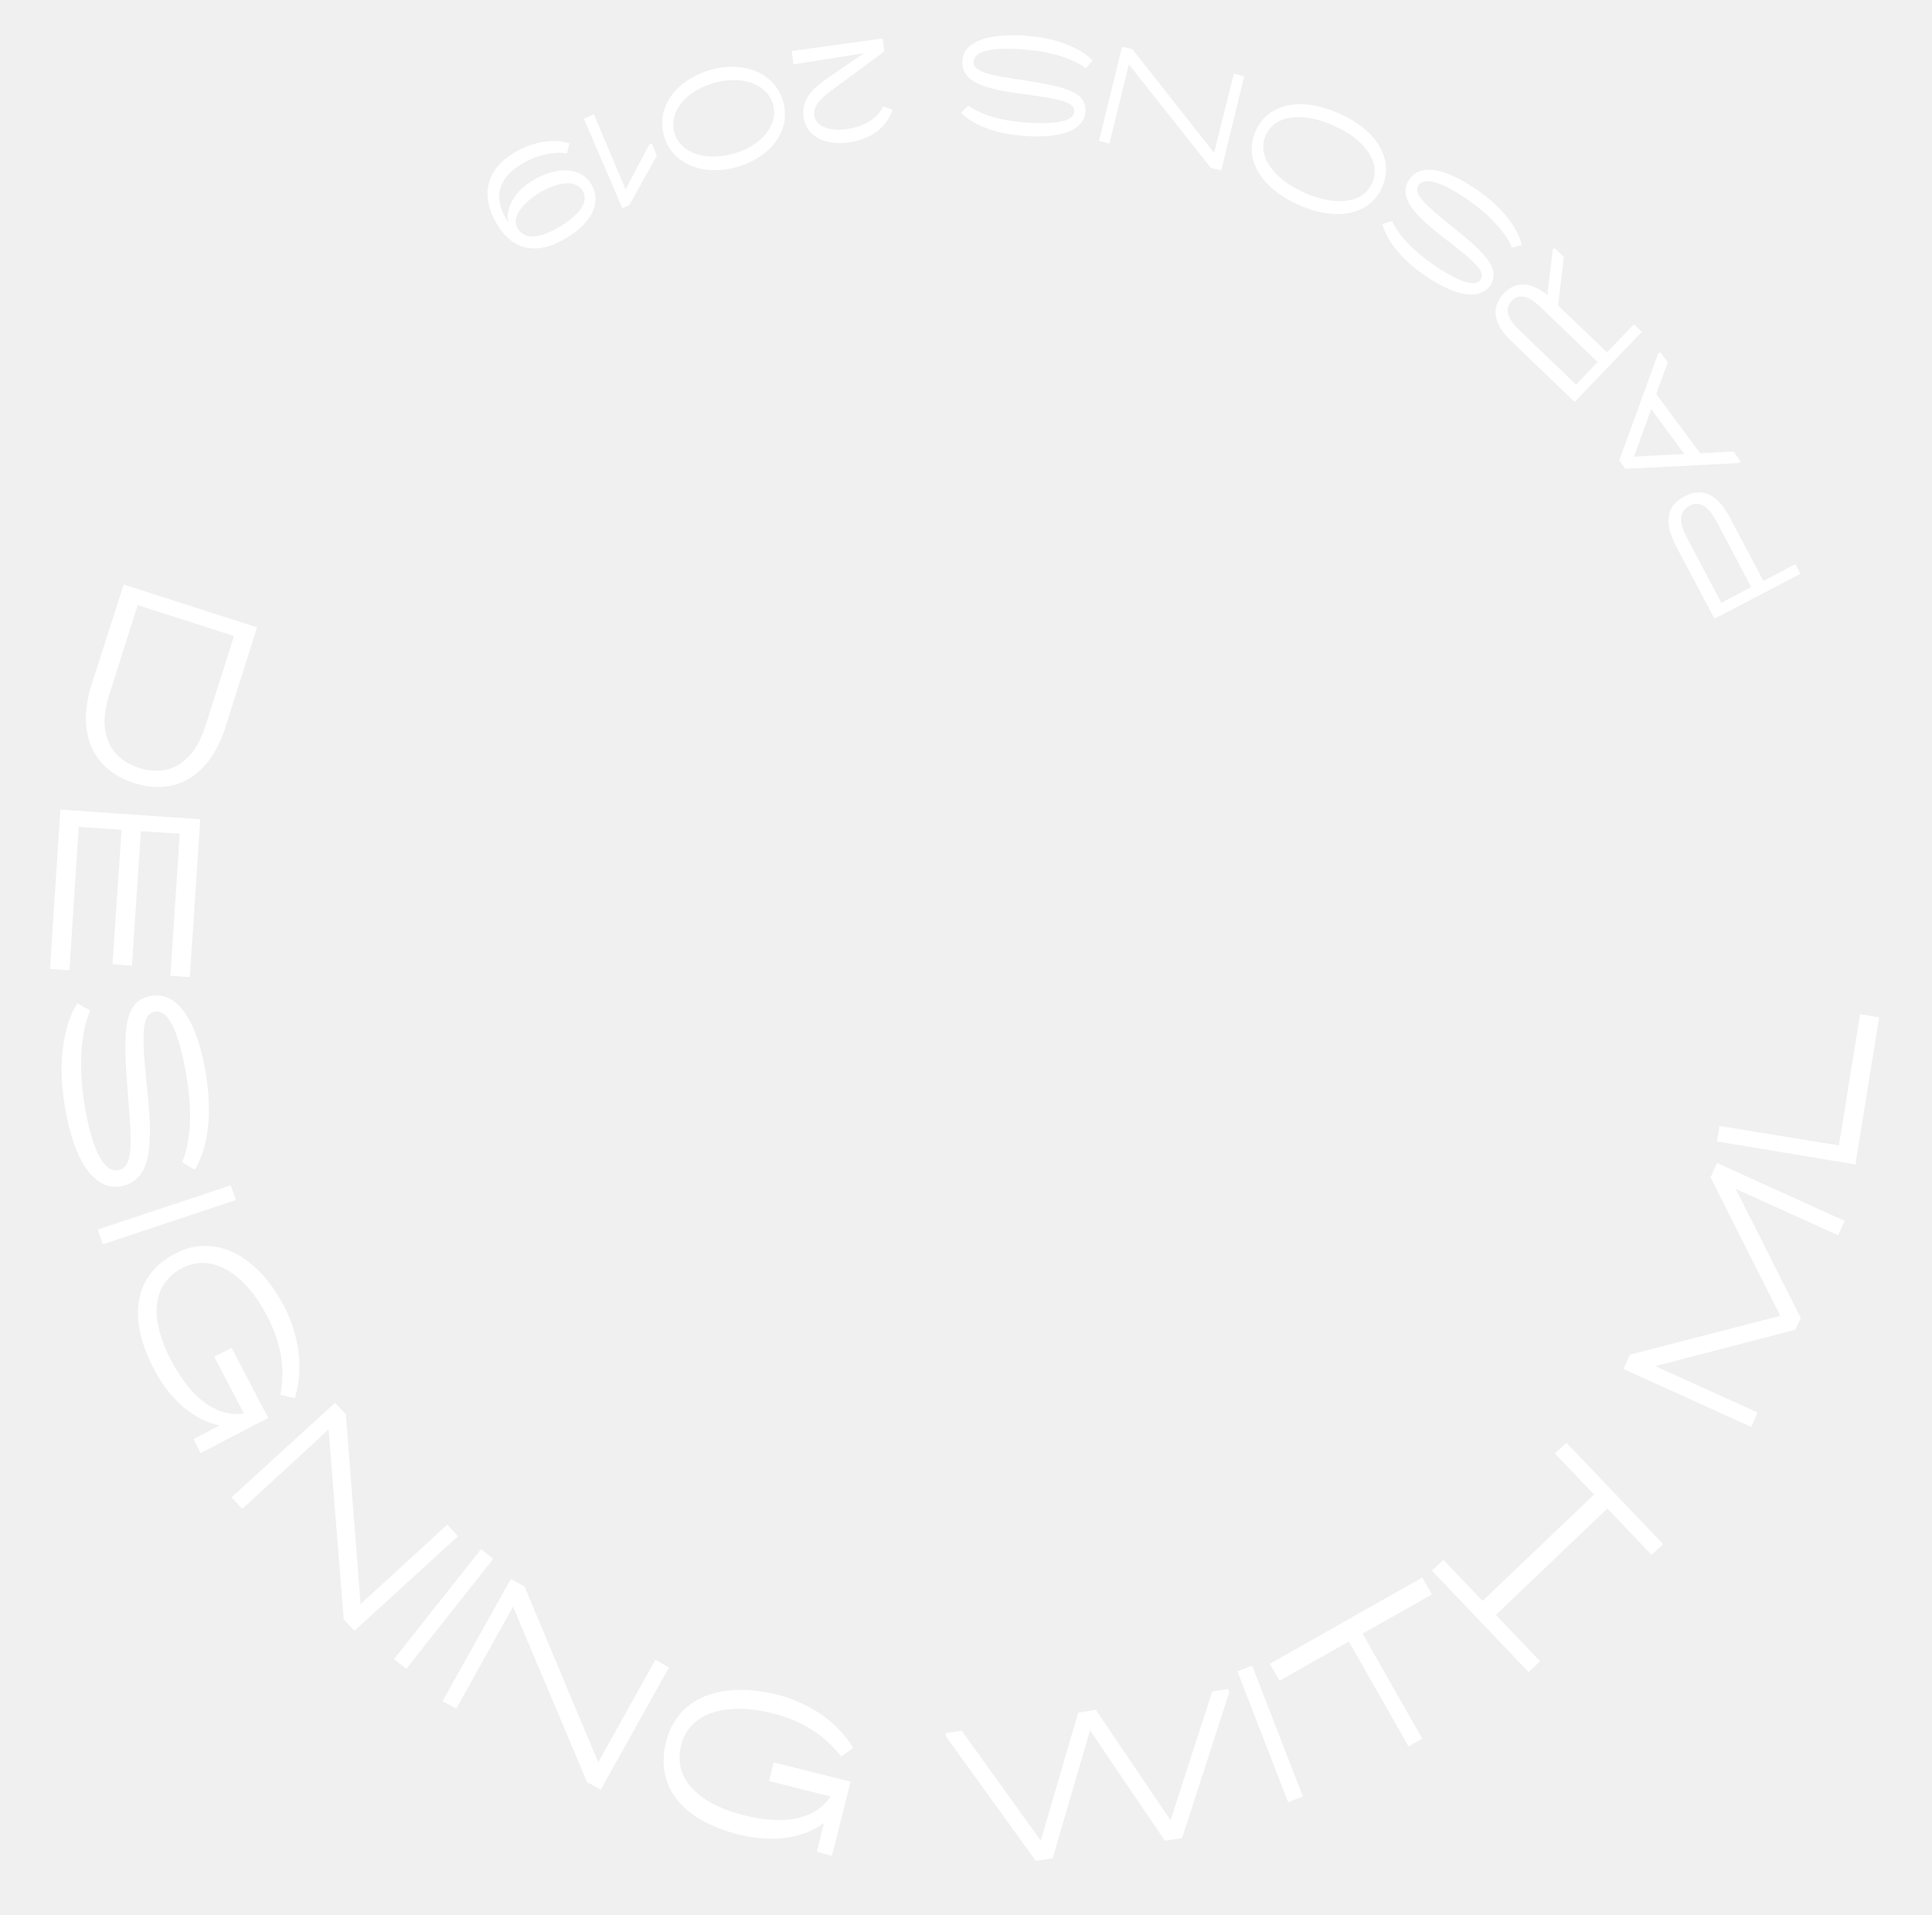
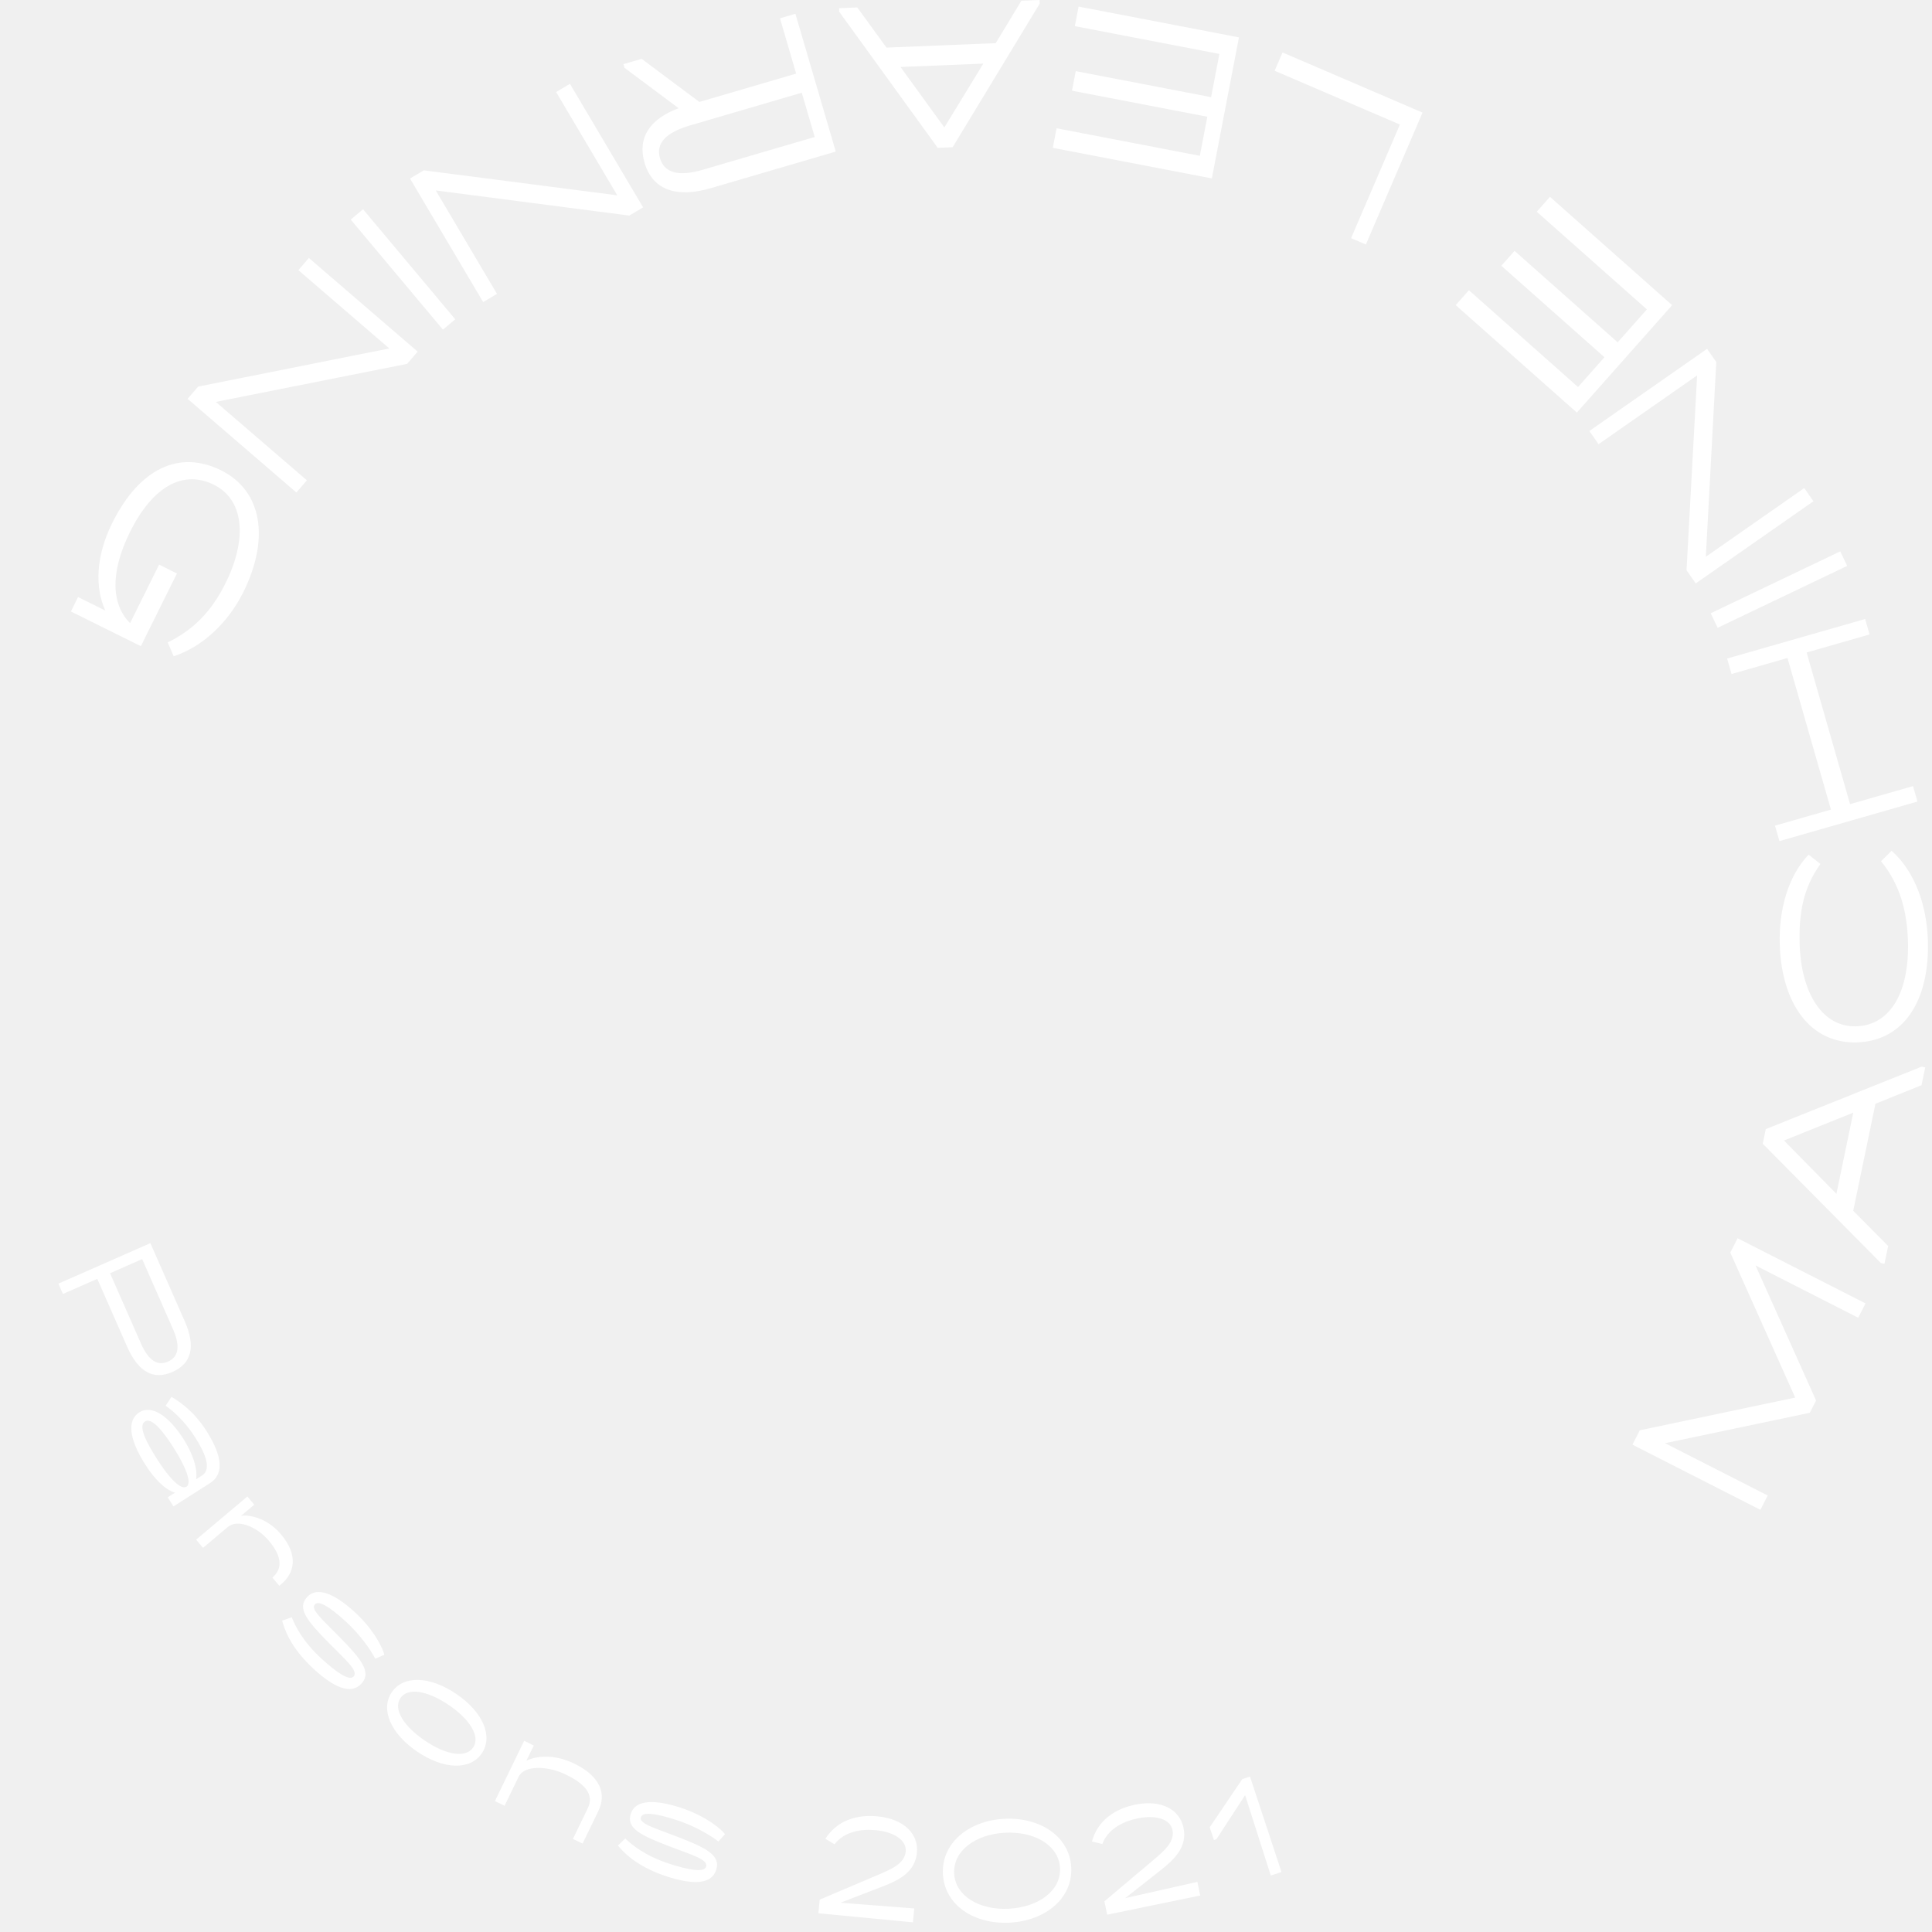
- <svg xmlns="http://www.w3.org/2000/svg" version="1.1" id="Layer_1" x="0px" y="0px" viewBox="0 0 537.4 532.5" style="enable-background:new 0 0 537.4 532.5;" xml:space="preserve">
-   <style type="text/css">
- 	.st0{fill:#FFFFFF;}
- </style>
-   <g>
-     <path class="st0" d="M62.7,202.3c-4.3,13.4-13.7,19.2-25.4,15.5c-11.6-3.7-16.1-14-11.8-27.4l8.9-27.8l37.1,11.9L62.7,202.3z    M65.1,176.9l-26.8-8.6l-8,25.2c-3.2,10,0,17.4,8.4,20.1c8.4,2.7,15.2-1.5,18.4-11.5L65.1,176.9z" />
-     <path class="st0" d="M55.7,227.9l-2.9,43.9l-5.4-0.4l2.6-39.5l-10.8-0.7l-2.5,37.4l-5.4-0.4l2.5-37.4L21.9,230l-2.6,39.9l-5.4-0.4   l2.9-44.3L55.7,227.9z" />
-     <path class="st0" d="M18.1,308.2c-2.6-15.1,0.6-24.8,3.4-29.1l3.6,2c-1.7,3.8-3.9,12.5-1.5,26.8c1.8,10.4,4.8,18.4,9.3,17.6   c4.3-0.7,3.8-7.9,2.6-22.1c-1.4-17.2-1-25.1,6.6-26.4c7.8-1.3,12.9,8.1,15.1,21.3c1.9,11.4,0.8,20.6-3,27.1l-3.5-2.1   c2.5-6.4,2.8-14.5,1.1-24.3c-1.6-9.4-4.3-18.4-8.7-17.6c-3.7,0.6-3.8,6-2.2,21.2c1.7,16,1.3,25.9-7.4,27.4   C26.9,331.1,20.9,324.4,18.1,308.2z" />
-     <path class="st0" d="M64.2,329.7l1.4,4.1l-37,12.3l-1.4-4.1L64.2,329.7z" />
-     <path class="st0" d="M79,363.3c4.3,8.2,5.5,17.8,3,25.6l-4-0.9c1.4-7.8,0.1-14.7-3.8-22.1c-6.2-11.9-15.4-17.4-23.5-13.2   c-8.2,4.3-9.5,13.6-3,25.9c6.2,11.7,13.6,15.5,19.9,14.6l0.2-0.1l-8.2-15.7l4.8-2.5l10.2,19.5l-18.8,9.8l-2-3.9l7.3-3.8   c-6.8-1.4-13.5-6.6-18.2-15.5c-7.7-14.7-5.4-26.5,5.8-32.3C59.8,342.9,71.5,349.1,79,363.3z" />
-     <path class="st0" d="M67.4,419.7l-3-3.2l28.8-26.3l3,3.2l4.1,52.8l24.1-22.1l3,3.2l-28.8,26.3l-3-3.2l-4.2-52.8L67.4,419.7z" />
-     <path class="st0" d="M133.8,430.9l3.4,2.7L113,464.2l-3.4-2.7L133.8,430.9z" />
-     <path class="st0" d="M126.9,475.3l-3.8-2.1l19-34l3.8,2.1l20.5,48.9l15.9-28.5l3.8,2.1l-19,34l-3.8-2.1l-20.6-48.8L126.9,475.3z" />
-     <path class="st0" d="M216.3,471.4c9,2.3,16.9,7.8,21,14.8l-3.3,2.4c-4.9-6.2-10.9-9.9-19-12c-13-3.3-23.2-0.2-25.5,8.7   c-2.3,8.9,3.8,16.1,17.3,19.6c12.9,3.3,20.6,0.2,24.1-5l0.1-0.2l-17.1-4.3l1.3-5.2l21.4,5.4l-5.2,20.6l-4.2-1.1l2-8   c-5.6,4.1-13.9,5.6-23.7,3.2c-16.1-4.1-23.3-13.6-20.2-25.9S200.7,467.5,216.3,471.4z" />
-     <path class="st0" d="M263.2,483.1l-0.2-1l4.5-0.7l22,30.6l10.4-35.6l4.9-0.8l20.8,30.7l11.6-35.8l4.5-0.7l0.2,1l-13.1,40.5L324,512   l-20.8-30.7l-10.4,35.6l-4.7,0.7L263.2,483.1z" />
-     <path class="st0" d="M344.2,464.9l4.1-1.6l14.1,36.4l-4.1,1.6L344.2,464.9z" />
-     <path class="st0" d="M375.2,456.6l-19.3,10.9l-2.7-4.7l42.4-24l2.7,4.7L379,454.4l16.6,29.2l-3.8,2.2L375.2,456.6z" />
-     <path class="st0" d="M462.6,429.5l-3.2,3l-12.3-12.9l-31,29.6l12.3,12.9l-3.2,3l-26.9-28.2l3.2-3l10.9,11.4l31-29.6l-10.9-11.4   l3.2-3L462.6,429.5z" />
-     <path class="st0" d="M499.3,369.9L460.4,380l28.5,12.9l-1.8,4l-35.5-16.1l1.8-4l41.8-10.8l-19.4-38.5l1.8-4l35.5,16.1l-1.8,4   l-28.5-12.9l18.1,35.9L499.3,369.9z" />
-     <path class="st0" d="M477.6,317.5l0.7-4.3l33.2,5.4l5.9-36.5l5.3,0.9l-6.6,40.9L477.6,317.5z" />
-     <path class="st0" d="M476.9,172.1l-10.7-20.2c-3.5-6.7-2.6-11.2,2.3-13.8s9.1-0.8,12.7,5.9l9.3,17.6l8.9-4.7l1.4,2.7L476.9,172.1z    M469.2,149.5l9.6,18.2l8.3-4.4l-9.6-18.2c-2.5-4.7-5-5.8-7.6-4.4C467.3,142.1,466.7,144.8,469.2,149.5z" />
-     <path class="st0" d="M461.9,98l2,2.8l-3.2,8.8l12.2,16.5l9.3-0.5l2,2.8l-0.6,0.4l-31.5,1.6l-1.7-2.3l10.8-29.7L461.9,98z    M468.5,126.3l-9.2-12.5l-4.8,13.2L468.5,126.3z" />
-     <path class="st0" d="M438,111.8l-17.7-17c-4.7-4.5-5.8-9.2-2-13.2c3.5-3.6,7.8-3.1,12.1,0.5l1.5-12.6l0.5-0.5l2.6,2.5l-1.6,13.5   L447,98l7.5-7.8l2.2,2.1L438,111.8z M422.6,91.8l15.8,15.2l6-6.3l-15.8-15.2c-3.3-3.2-6.1-4-8.1-1.8   C418.4,85.9,419.3,88.6,422.6,91.8z" />
-     <path class="st0" d="M410.4,52.5c8.8,5.9,12.1,12.2,12.9,15.6l-2.7,0.8c-1.1-2.7-4.4-7.9-12.7-13.6c-6-4.1-11.5-6.4-13.3-3.8   c-1.7,2.5,2.1,5.7,9.8,11.9c9.3,7.5,13,11.6,10.1,16c-3.1,4.5-10.2,2.6-17.9-2.6c-6.6-4.5-10.7-9.5-12.1-14.5l2.7-0.8   c2,4.3,6,8.3,11.6,12.2c5.5,3.7,11.2,6.7,13,4.1c1.5-2.1-1.2-4.8-9.6-11.2c-8.8-6.8-13.6-11.7-10.1-16.8   C394.7,45.9,400.9,46.1,410.4,52.5z" />
-     <path class="st0" d="M361.2,57c-10.2-4.6-15.5-12.6-11.9-20.6c3.6-8,13.1-9.4,23.3-4.8c10.1,4.5,15.4,12.6,11.8,20.6   C380.8,60.1,371.3,61.5,361.2,57z M371.1,35c-8.6-3.9-16.4-3.2-19,2.6c-2.6,5.8,2.1,12.1,10.7,16c8.5,3.8,16.3,3.1,18.9-2.7   C384.2,45.1,379.6,38.8,371.1,35z" />
-     <path class="st0" d="M343.2,20.5l2.9,0.7l-6.4,26.2l-2.9-0.7L314,17.9l-5.4,22l-2.9-0.7l6.4-26.2l2.9,0.7l22.7,28.8L343.2,20.5z" />
-     <path class="st0" d="M284.9,9.9c10.6,0.7,16.6,4.4,19,6.9L302,19c-2.3-1.8-7.8-4.6-17.8-5.3c-7.3-0.5-13.1,0.2-13.4,3.4   c-0.2,3,4.7,3.9,14.4,5.3c11.8,1.8,17.1,3.4,16.7,8.7c-0.4,5.5-7.5,7.4-16.8,6.7c-8-0.5-14-2.8-17.8-6.4l2-2   c3.9,2.7,9.4,4.2,16.2,4.7c6.6,0.4,13.1,0.1,13.3-3c0.2-2.6-3.4-3.5-13.9-4.9c-11-1.4-17.6-3.3-17.2-9.4   C268.1,12.1,273.6,9.2,284.9,9.9z" />
-     <path class="st0" d="M248.3,30.5c-1.9,5.4-6.5,8.3-12.2,9.1c-7.2,1-11.9-2.1-12.6-7c-0.7-5.1,2.8-8.2,6.9-11l9.9-6.8l-19.6,3.1   l-0.5-3.7l25.3-3.5l0.5,3.6l-13.7,10.1c-3.2,2.3-6.3,4.7-5.8,7.8s4.5,4.4,9.1,3.7c3.7-0.5,8.1-2.2,10-6.3L248.3,30.5z" />
-     <path class="st0" d="M205.2,46.4c-9.2,2.7-18.2-0.5-20.5-8.6s3.5-15.6,12.7-18.3c9.1-2.7,18.1,0.6,20.4,8.6   C220.2,36.2,214.4,43.7,205.2,46.4z M198.5,23.1c-7.6,2.2-12.6,7.9-10.9,13.8c1.7,5.9,8.9,8,16.6,5.8c7.5-2.2,12.5-7.9,10.8-13.8   C213.2,23.1,206,20.9,198.5,23.1z" />
-     <path class="st0" d="M182.7,43.3l-7.6,13.7l-2,0.9L162.4,33l2.8-1.2l8.8,20.9l6.6-12.5l0.7-0.3L182.7,43.3z" />
-     <path class="st0" d="M138.1,62.1c-4.9-8.5-2.3-15.5,5.4-19.9c5.1-2.9,10.7-3.7,14.9-2.3l-0.7,2.8c-3.5-0.7-8.3,0.4-12.4,2.8   c-6.1,3.5-8.3,8.8-4.7,15.1c0.2,0.4,0.5,0.9,0.8,1.2c-0.9-4.2,2.1-9,7.3-11.9c6.3-3.6,13-3.6,15.9,1.6c2.9,5.1-0.3,10.8-7.4,14.9   C149.1,71.2,142.3,69.5,138.1,62.1z M162.1,53.1c-1.8-3.1-6.6-2.6-11.5,0.2c-4.7,2.7-8.5,7-6.7,10.1c1.7,3.1,5.7,3.2,11.2,0   C161,60.1,163.9,56.2,162.1,53.1z" />
+ <svg xmlns="http://www.w3.org/2000/svg" width="218px" height="218px" viewBox="0 0 218 218" version="1.1">
+   <g id="Page-1" stroke="none" stroke-width="1" fill="none" fill-rule="evenodd">
+     <g id="Desktop-1440" transform="translate(-1163, -26)">
+       <g id="Group" transform="translate(1163, 26)">
+         <circle id="Oval" cx="109" cy="109" r="109" />
+         <path d="M199.46,168.746 L187.873,162.844 L204.214,159.411 L204.92,158.025 L198.088,142.789 L209.675,148.69 L210.498,147.073 L196.063,139.721 L195.239,141.338 L202.565,157.698 L185.024,161.393 L184.201,163.01 L198.636,170.363 L199.46,168.746 Z M213.053,140.593 L209.112,136.621 L211.618,124.545 L216.818,122.447 L217.235,120.438 L216.833,120.355 L199.244,127.404 L198.902,129.054 L212.234,142.519 L212.636,142.603 L213.053,140.593 Z M209.115,125.548 L207.215,134.705 L201.294,128.69 L209.115,125.548 Z M217.533,106.117 C217.416,102.253 216.132,98.402 213.444,95.998 L212.248,97.179 C214.335,99.731 215.182,102.709 215.287,106.185 C215.462,111.971 213.284,115.689 209.463,115.805 C205.641,115.921 203.235,112.082 203.066,106.512 C202.961,103.036 203.479,100.168 205.408,97.495 L204.079,96.433 C201.733,98.881 200.703,102.715 200.821,106.58 C201.022,113.23 204.271,117.778 209.518,117.619 C214.764,117.46 217.741,113.004 217.533,106.117 Z M215.858,88.701 L208.756,90.736 L203.854,73.626 L210.955,71.591 L210.455,69.847 L194.882,74.309 L195.382,76.053 L201.694,74.245 L206.597,91.355 L200.284,93.163 L200.784,94.908 L216.357,90.445 L215.858,88.701 Z M207.647,62.216 L193.03,69.201 L193.813,70.838 L208.43,63.854 L207.647,62.216 Z M203.586,55.073 L192.48,62.824 L193.659,40.849 L192.621,39.362 L179.336,48.633 L180.375,50.121 L191.498,42.358 L190.302,64.344 L191.34,65.832 L204.624,56.56 L203.586,55.073 Z M174.893,22.209 L173.403,23.889 L185.829,34.911 L182.532,38.628 L170.898,28.308 L169.407,29.989 L181.042,40.309 L178.06,43.67 L165.747,32.748 L164.256,34.428 L177.927,46.554 L188.677,34.435 L174.893,22.209 Z M144.716,5.919 L143.829,7.983 L157.96,14.053 L152.453,26.873 L154.12,27.59 L160.514,12.705 L144.716,5.919 Z M121.705,0.743 L121.281,2.949 L137.593,6.084 L136.655,10.963 L121.383,8.027 L120.959,10.233 L136.231,13.169 L135.383,17.581 L119.22,14.474 L118.796,16.68 L136.741,20.129 L139.799,4.22 L121.705,0.743 Z M115.249,0.084 L112.353,4.871 L100.029,5.374 L96.732,0.839 L94.681,0.922 L94.698,1.332 L105.809,16.682 L107.492,16.613 L117.316,0.41 L117.299,-1.42108547e-14 L115.249,0.084 Z M101.61,7.558 L110.955,7.176 L106.558,14.382 L101.61,7.558 Z M88.01,2.066 L89.837,8.306 L78.912,11.505 L72.4,6.637 L70.348,7.238 L70.469,7.653 L76.576,12.211 C73.43,13.38 71.877,15.456 72.727,18.358 C73.655,21.529 76.456,22.33 80.187,21.237 L94.304,17.103 L89.751,1.556 L88.01,2.066 Z M77.844,14.158 L90.468,10.461 L91.931,15.457 L79.307,19.154 C76.653,19.931 74.972,19.568 74.468,17.848 C73.97,16.148 75.19,14.935 77.844,14.158 Z M62.752,10.385 L69.651,22.039 L47.826,19.22 L46.265,20.145 L54.517,34.085 L56.079,33.161 L49.169,21.488 L71.004,24.325 L72.566,23.401 L64.313,9.461 L62.752,10.385 Z M39.574,24.777 L49.978,37.195 L51.369,36.029 L40.964,23.612 L39.574,24.777 Z M33.668,30.483 L43.931,39.32 L22.351,43.627 L21.167,45.002 L33.444,55.572 L34.627,54.197 L24.348,45.347 L45.945,41.053 L47.129,39.678 L34.852,29.108 L33.668,30.483 Z M12.665,59.012 C10.811,62.746 10.697,66.282 11.883,68.896 L8.807,67.369 L8,68.995 L15.894,72.912 L19.965,64.708 L17.953,63.71 L14.689,70.288 L14.611,70.25 C12.77,68.372 12.228,64.944 14.677,60.01 C17.25,54.825 20.712,52.998 24.137,54.698 C27.562,56.397 27.923,60.82 25.446,65.812 C23.9,68.927 21.887,71.039 18.926,72.488 L19.597,74.05 C22.821,72.998 25.739,70.274 27.458,66.811 C30.415,60.851 29.645,55.406 24.944,53.072 C20.242,50.739 15.727,52.839 12.665,59.012 Z" id="MACHINELEARNING" fill="#FFFFFF" fill-rule="nonzero" />
+         <path d="M109,218 C138.66,218 165.553,206.154 185.206,186.934 C205.441,167.145 218,139.539 218,109 C218,48.801 169.199,0 109,0 C48.801,0 0,48.801 0,109 C0,169.199 48.801,218 109,218 Z" id="Oval" transform="translate(109, 109) rotate(-180) translate(-109, -109) " />
+         <path d="M144.087,211.229 L140.212,212.934 L136.85,205.295 C135.572,202.388 133.856,201.492 131.724,202.429 C129.593,203.367 129.067,205.25 130.346,208.157 L134.219,216.959 L144.598,212.392 L144.087,211.229 Z M135.295,205.665 L138.772,213.568 L135.146,215.163 L131.669,207.261 C130.768,205.212 131.115,204.085 132.236,203.592 C133.357,203.099 134.394,203.617 135.295,205.665 Z M134.801,191.986 C133.73,190.302 132.534,189.127 131.434,188.806 L132.263,188.278 L131.614,187.258 L127.506,189.872 C125.554,191.114 126.512,193.605 127.925,195.824 C129.296,197.98 130.971,199.119 131.845,199.62 L132.496,198.614 C131.661,198.035 130.323,196.861 129.186,195.075 C128.188,193.506 127.186,191.509 128.398,190.738 L129.061,190.316 C128.858,191.574 129.501,193.316 130.467,194.834 C132.147,197.475 134.074,198.757 135.465,197.872 C136.855,196.988 136.66,194.907 134.801,191.986 Z M133.447,192.561 C134.762,194.628 135.606,196.349 134.828,196.844 C134.088,197.315 132.832,195.82 131.59,193.868 C130.389,191.98 129.455,189.922 130.144,189.483 C130.833,189.045 132.246,190.673 133.447,192.561 Z M128.278,182.58 L125.479,184.937 C124.346,185.892 122.134,184.908 120.858,183.393 C119.309,181.555 119.319,180.182 120.452,179.227 L119.673,178.302 L119.43,178.507 C117.973,179.734 117.47,181.719 119.487,184.113 C121.123,186.056 123.245,186.345 123.999,186.184 L122.496,187.45 L123.275,188.375 L129.057,183.505 L128.278,182.58 Z M115.722,168.851 C113.542,166.865 111.594,165.951 110.403,167.259 C109.212,168.567 110.47,170.06 112.842,172.485 C114.865,174.553 116.168,175.637 115.659,176.196 C115.221,176.677 114.066,175.992 112.176,174.272 C110.51,172.755 109.36,171.053 108.844,170.072 L107.826,170.515 C107.903,171.015 108.852,173.229 111.189,175.356 C113.335,177.311 115.373,178.307 116.543,177.021 C117.704,175.747 116.525,174.347 114.142,171.911 C112.31,170.038 110.696,168.711 111.286,168.063 C111.795,167.504 113.336,168.641 114.879,170.046 C117.115,172.082 117.928,173.906 118.267,174.747 L119.352,174.364 C119.147,173.646 118.562,171.436 115.722,168.851 Z M104.112,159.588 C101.097,157.54 98.125,157.477 96.825,159.391 C95.525,161.305 96.68,164.045 99.695,166.092 C102.709,168.139 105.682,168.202 106.981,166.289 C108.281,164.375 107.126,161.635 104.112,159.588 Z M103.262,160.838 C105.626,162.444 106.855,164.375 106.006,165.626 C105.156,166.877 102.908,166.447 100.544,164.841 C98.18,163.236 96.951,161.304 97.801,160.053 C98.65,158.803 100.898,159.233 103.262,160.838 Z M94.254,153.476 L92.665,156.755 C92.019,158.089 89.38,157.986 87.353,157.003 C85.19,155.955 84.106,154.758 84.871,153.18 L86.54,149.737 L85.451,149.21 L83.664,152.897 C82.761,154.761 83.367,156.769 86.401,158.239 C88.782,159.393 90.807,159.064 91.795,158.551 L90.957,160.279 L92.046,160.807 L95.343,154.004 L94.254,153.476 Z M75.874,145.479 C73.066,144.578 70.914,144.555 70.374,146.239 C69.833,147.924 71.598,148.76 74.763,149.982 C77.462,151.022 79.097,151.467 78.866,152.187 C78.668,152.806 77.332,152.664 74.899,151.883 C72.754,151.195 71.001,150.124 70.123,149.446 L69.382,150.272 C69.659,150.694 71.442,152.314 74.451,153.28 C77.215,154.166 79.482,154.227 80.013,152.571 C80.54,150.93 78.886,150.145 75.707,148.919 C73.262,147.976 71.243,147.439 71.511,146.604 C71.742,145.884 73.616,146.279 75.603,146.917 C78.482,147.84 79.98,149.162 80.637,149.786 L81.465,148.988 C80.98,148.419 79.53,146.652 75.874,145.479 Z M48.174,140.326 L48.024,141.891 L56.347,142.537 L51.615,144.362 C49.659,145.116 47.931,146.029 47.725,148.181 C47.526,150.258 49.137,151.993 52.192,152.285 C54.57,152.513 56.767,151.782 58.055,149.749 L57.021,149.133 C55.859,150.632 53.922,150.872 52.342,150.72 C50.4,150.534 48.861,149.642 48.989,148.303 C49.118,146.963 50.607,146.316 52.127,145.672 L58.698,142.884 L58.845,141.349 L48.174,140.326 Z M37.268,140.288 C33.236,140.5 30.129,143.025 30.313,146.528 C30.496,150.031 33.851,152.217 37.883,152.005 C41.869,151.796 44.977,149.271 44.793,145.768 C44.609,142.265 41.254,140.079 37.268,140.288 Z M37.35,141.859 C40.642,141.686 43.39,143.268 43.524,145.835 C43.659,148.402 41.092,150.262 37.8,150.435 C34.463,150.61 31.716,149.028 31.581,146.461 C31.446,143.895 34.013,142.034 37.35,141.859 Z M15.759,143.35 L16.077,144.89 L24.221,143.056 L20.236,146.194 C18.589,147.491 17.207,148.872 17.644,150.99 C18.065,153.033 20.115,154.216 23.122,153.596 C25.461,153.113 27.345,151.767 27.978,149.445 L26.807,149.161 C26.139,150.935 24.359,151.735 22.804,152.056 C20.894,152.45 19.159,152.051 18.888,150.733 C18.616,149.415 19.849,148.358 21.112,147.295 L26.57,142.695 L26.258,141.185 L15.759,143.35 Z M6.589,145.999 L10.141,156.768 L11.017,156.479 L14.687,151.05 L14.213,149.614 L13.926,149.709 L10.693,154.676 L7.795,145.601 L6.589,145.999 Z" id="Parsons2021" fill="#FFFFFF" fill-rule="nonzero" transform="translate(75.59366, 178.6167) rotate(-180) translate(-75.59366, -178.6167) " />
+       </g>
+     </g>
  </g>
</svg>
